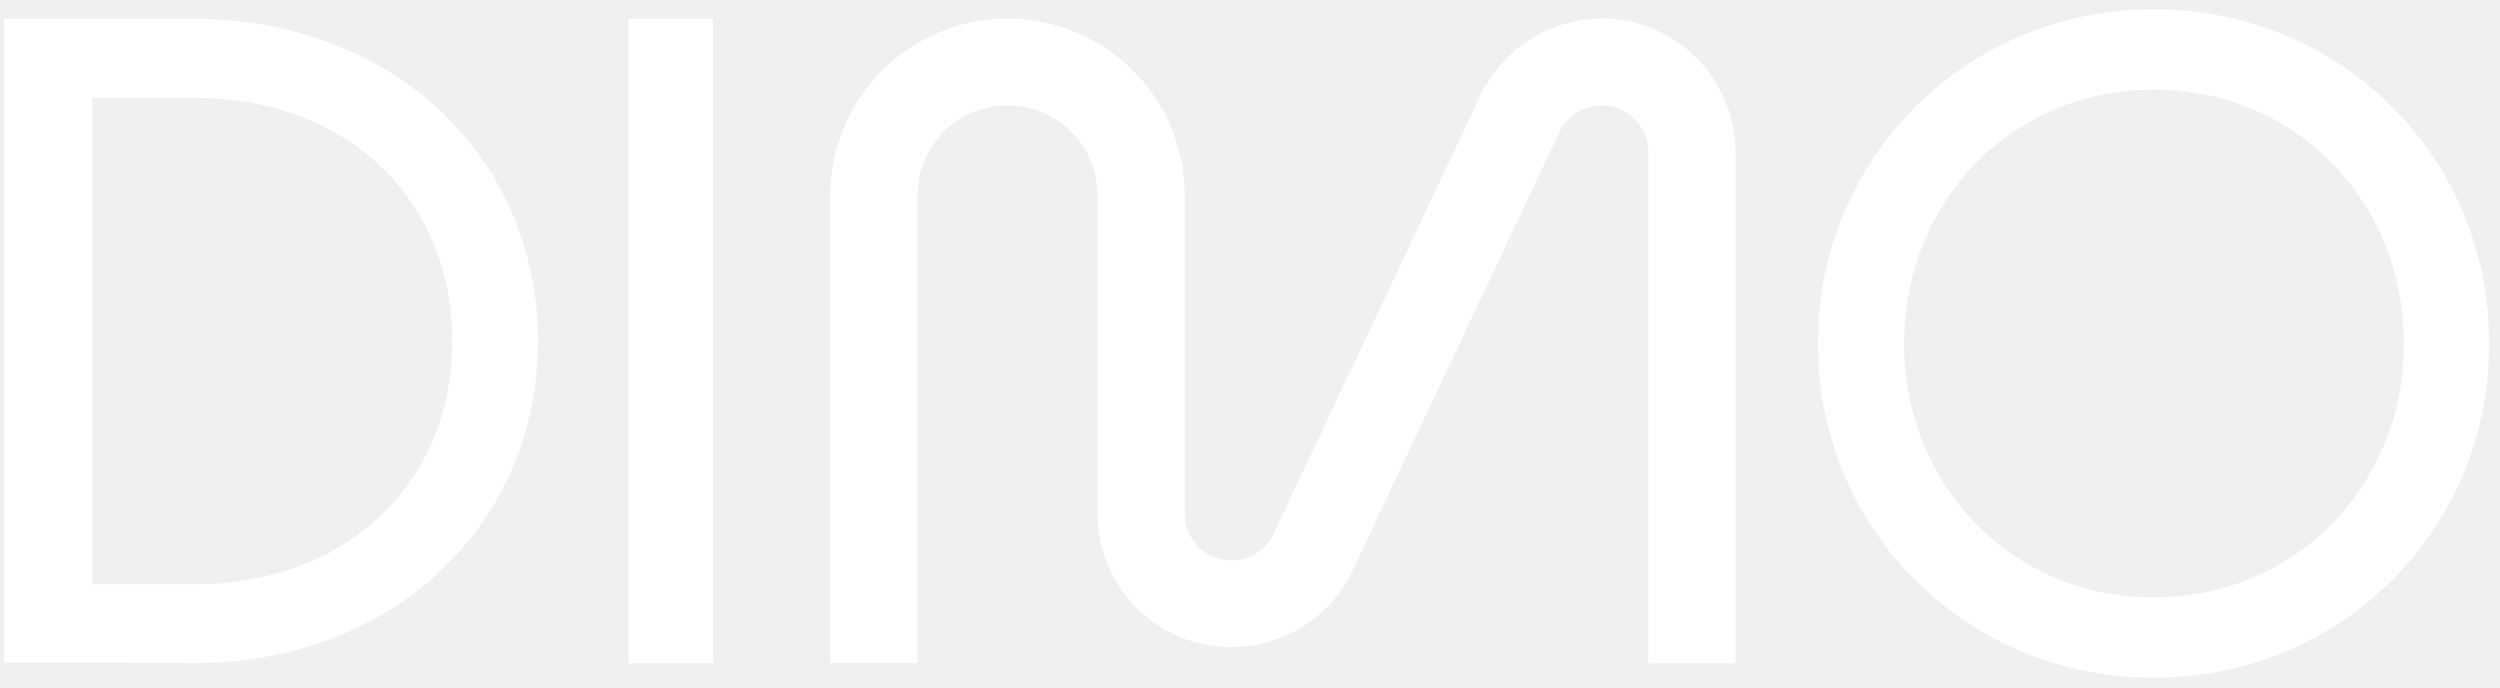
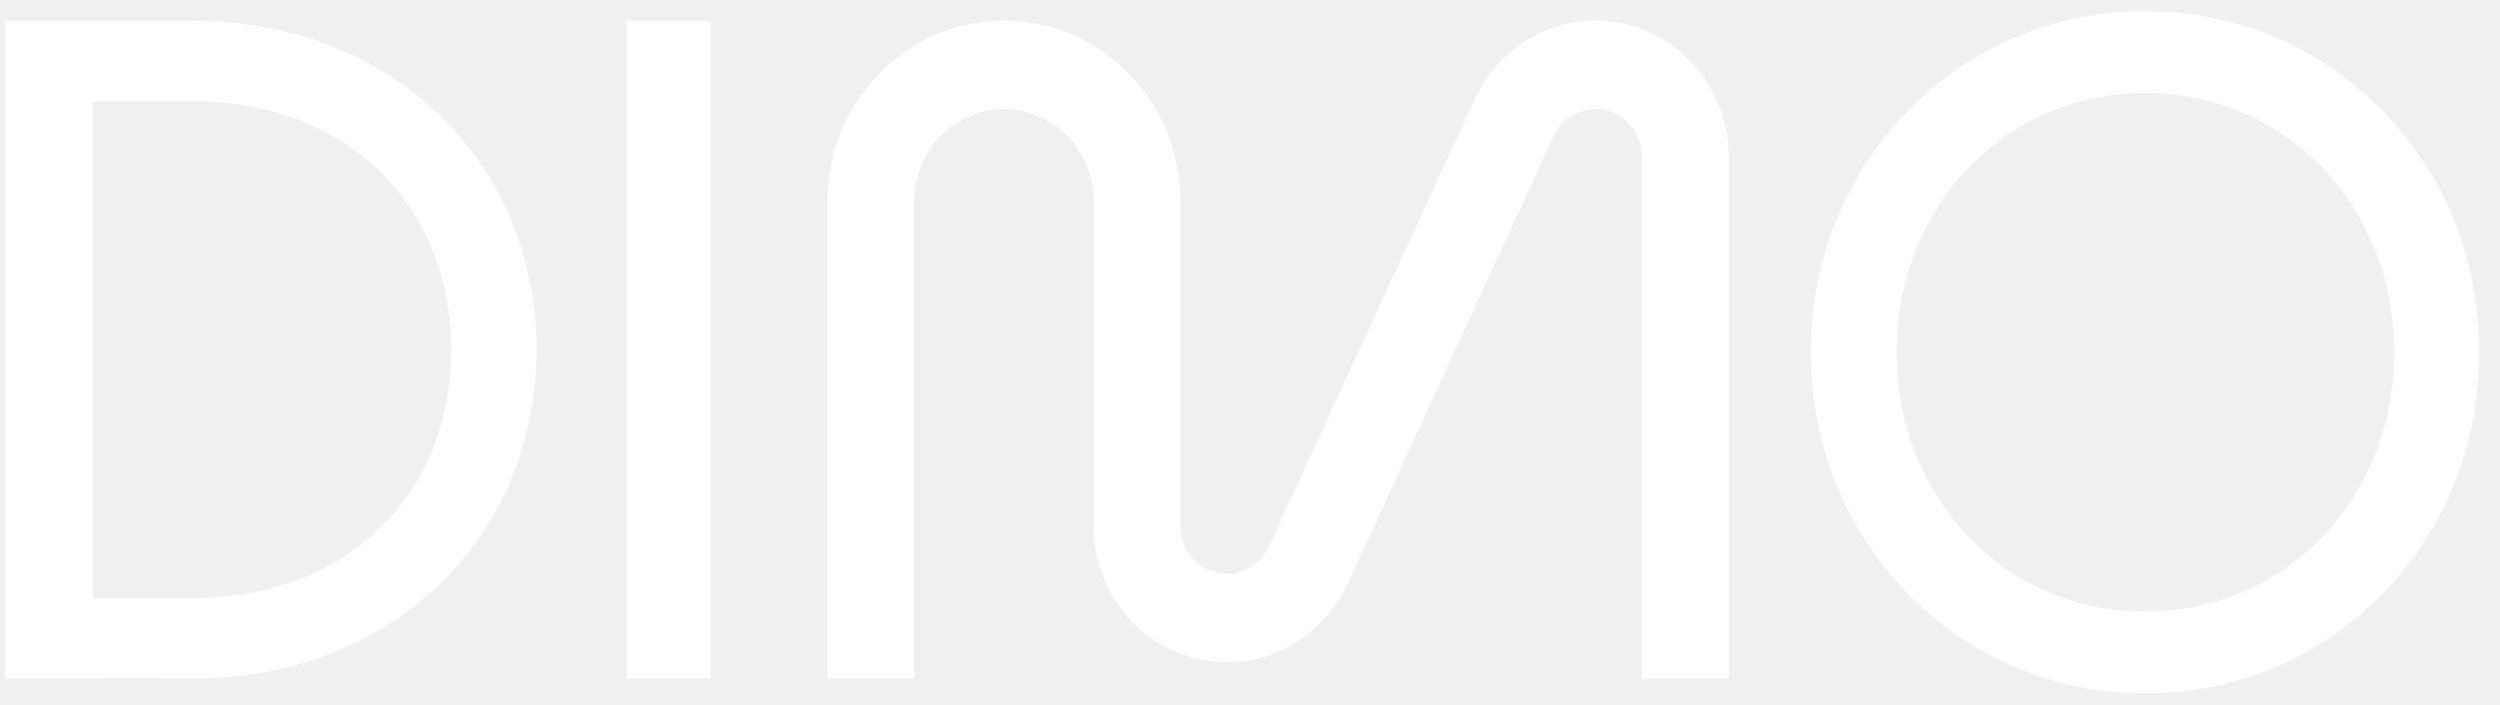
- <svg xmlns="http://www.w3.org/2000/svg" width="131" height="36" fill="none" viewBox="0 0 131 36">
-   <g fill="#fff" clip-path="url(#a)">
-     <path fill-rule="evenodd" d="M106.098 34.205a17.488 17.488 0 0 0 6.748 1.294 17.472 17.472 0 0 0 6.751-1.286 17.404 17.404 0 0 0 5.725-3.789 17.33 17.33 0 0 0 3.807-5.7 17.26 17.26 0 0 0 1.292-6.722 17.265 17.265 0 0 0-1.292-6.724 17.33 17.33 0 0 0-3.805-5.701 17.414 17.414 0 0 0-5.726-3.79 17.472 17.472 0 0 0-6.752-1.286 17.501 17.501 0 0 0-6.748 1.294 17.428 17.428 0 0 0-5.721 3.789 17.36 17.36 0 0 0-3.806 5.696A17.297 17.297 0 0 0 95.27 18a17.314 17.314 0 0 0 5.106 12.416 17.43 17.43 0 0 0 5.722 3.79Zm19.867-16.206c0 7.437-5.65 13.303-13.119 13.303-7.423 0-13.074-5.863-13.074-13.303s5.651-13.304 13.074-13.304c7.469 0 13.119 5.866 13.119 13.303Z" clip-rule="evenodd" />
-     <path d="M86.37 34.75h4.57V7.953a6.979 6.979 0 0 0-2.058-4.934A7.035 7.035 0 0 0 83.927.972a7.063 7.063 0 0 0-3.756 1.093 7.02 7.02 0 0 0-2.59 2.92L66.736 27.97a2.45 2.45 0 0 1-4.47-.103 2.427 2.427 0 0 1-.186-.932V10.22a9.237 9.237 0 0 0-2.723-6.537 9.316 9.316 0 0 0-6.564-2.71 9.316 9.316 0 0 0-6.562 2.711 9.236 9.236 0 0 0-2.721 6.536v24.526h4.568V10.22a4.694 4.694 0 0 1 1.383-3.32 4.735 4.735 0 0 1 3.332-1.379c1.251.002 2.45.497 3.335 1.378a4.694 4.694 0 0 1 1.384 3.32v16.716a6.974 6.974 0 0 0 2.055 4.936 7.035 7.035 0 0 0 4.957 2.046 7.06 7.06 0 0 0 3.756-1.092 7.02 7.02 0 0 0 2.59-2.92L81.715 6.92a2.453 2.453 0 0 1 3.939-.685c.458.456.716 1.074.717 1.72v26.794ZM32.932.988h4.428v33.764h-4.428V.988Z" />
-     <path fill-rule="evenodd" d="M28.19 17.868C28.19 8.213 20.55.988 10.14.988H.22v33.735h4.618l5.3.03c10.411 0 18.052-7.23 18.052-16.885ZM4.838 5.125h5.3c8.167 0 13.562 5.421 13.562 12.743s-5.395 12.747-13.561 12.747h-5.3V5.125Z" clip-rule="evenodd" />
+ <svg xmlns="http://www.w3.org/2000/svg" width="110" height="31" viewBox="0 0 110 31" fill="none">
+   <g id="hero-trustedby">
+     <g id="dimo">
+       <path fill-rule="evenodd" clip-rule="evenodd" d="M94.382 30.499C92.447 30.515 90.529 30.138 88.74 29.39C86.95 28.642 85.323 27.538 83.956 26.141C82.588 24.745 81.506 23.085 80.773 21.258C80.041 19.431 79.672 17.473 79.687 15.499C79.672 13.525 80.042 11.567 80.775 9.74C81.508 7.913 82.59 6.254 83.957 4.858C85.324 3.462 86.951 2.358 88.74 1.61C90.53 0.862 92.447 0.485 94.382 0.501C96.316 0.481 98.235 0.856 100.027 1.603C101.818 2.35 103.445 3.455 104.814 4.851C106.182 6.248 107.263 7.909 107.996 9.738C108.727 11.567 109.094 13.526 109.075 15.501C109.094 17.476 108.726 19.435 107.995 21.264C107.263 23.092 106.181 24.753 104.813 26.15C103.445 27.546 101.818 28.65 100.026 29.397C98.235 30.144 96.316 30.519 94.382 30.499ZM94.382 26.902C100.626 26.902 105.35 21.873 105.35 15.499C105.35 9.124 100.626 4.095 94.382 4.095C88.176 4.095 83.451 9.121 83.451 15.499C83.451 21.876 88.176 26.902 94.382 26.902Z" fill="white" />
+       <path d="M76.066 29.856H72.246V6.889C72.245 6.336 72.03 5.806 71.647 5.415C71.264 5.024 70.745 4.804 70.203 4.803C69.815 4.805 69.436 4.918 69.109 5.13C68.782 5.343 68.52 5.645 68.353 6.002L59.286 25.703C58.811 26.73 58.06 27.598 57.121 28.207C56.182 28.816 55.093 29.14 53.981 29.143C52.427 29.142 50.937 28.511 49.837 27.389C48.738 26.267 48.12 24.745 48.119 23.158V8.831C48.117 7.763 47.701 6.739 46.962 5.984C46.222 5.229 45.22 4.805 44.174 4.803C43.128 4.805 42.127 5.231 41.388 5.985C40.649 6.74 40.233 7.763 40.232 8.831V29.853H36.412V8.831C36.414 6.73 37.233 4.715 38.688 3.229C40.143 1.743 42.116 0.907 44.174 0.904C46.232 0.906 48.206 1.742 49.662 3.228C51.117 4.714 51.936 6.729 51.938 8.831V23.158C51.938 23.432 51.991 23.703 52.093 23.957C52.196 24.209 52.347 24.439 52.536 24.633C52.726 24.827 52.951 24.98 53.199 25.085C53.447 25.19 53.713 25.244 53.981 25.244C54.369 25.243 54.748 25.13 55.076 24.917C55.403 24.705 55.665 24.403 55.831 24.045L64.898 4.344C65.373 3.317 66.124 2.45 67.063 1.841C68.002 1.232 69.091 0.907 70.203 0.904C71.757 0.906 73.247 1.538 74.346 2.66C75.445 3.781 76.064 5.302 76.066 6.889V29.856Z" fill="white" />
+       <path d="M27.569 0.918H31.271V29.859H27.569V0.918Z" fill="white" />
+       <path fill-rule="evenodd" clip-rule="evenodd" d="M8.513 0.918C17.217 0.918 23.605 7.111 23.605 15.387C23.605 23.663 17.217 29.859 8.513 29.859L4.082 29.834H0.221L0.221 0.918H8.513ZM8.513 4.464L4.082 4.464V26.312H8.513C15.341 26.312 19.851 21.663 19.851 15.387C19.851 9.111 15.341 4.464 8.513 4.464Z" fill="white" />
+     </g>
  </g>
-   <defs>
-     <clipPath id="a">
-       <path fill="#fff" d="M.22.5h130.375v35H.22z" />
-     </clipPath>
-   </defs>
</svg>
